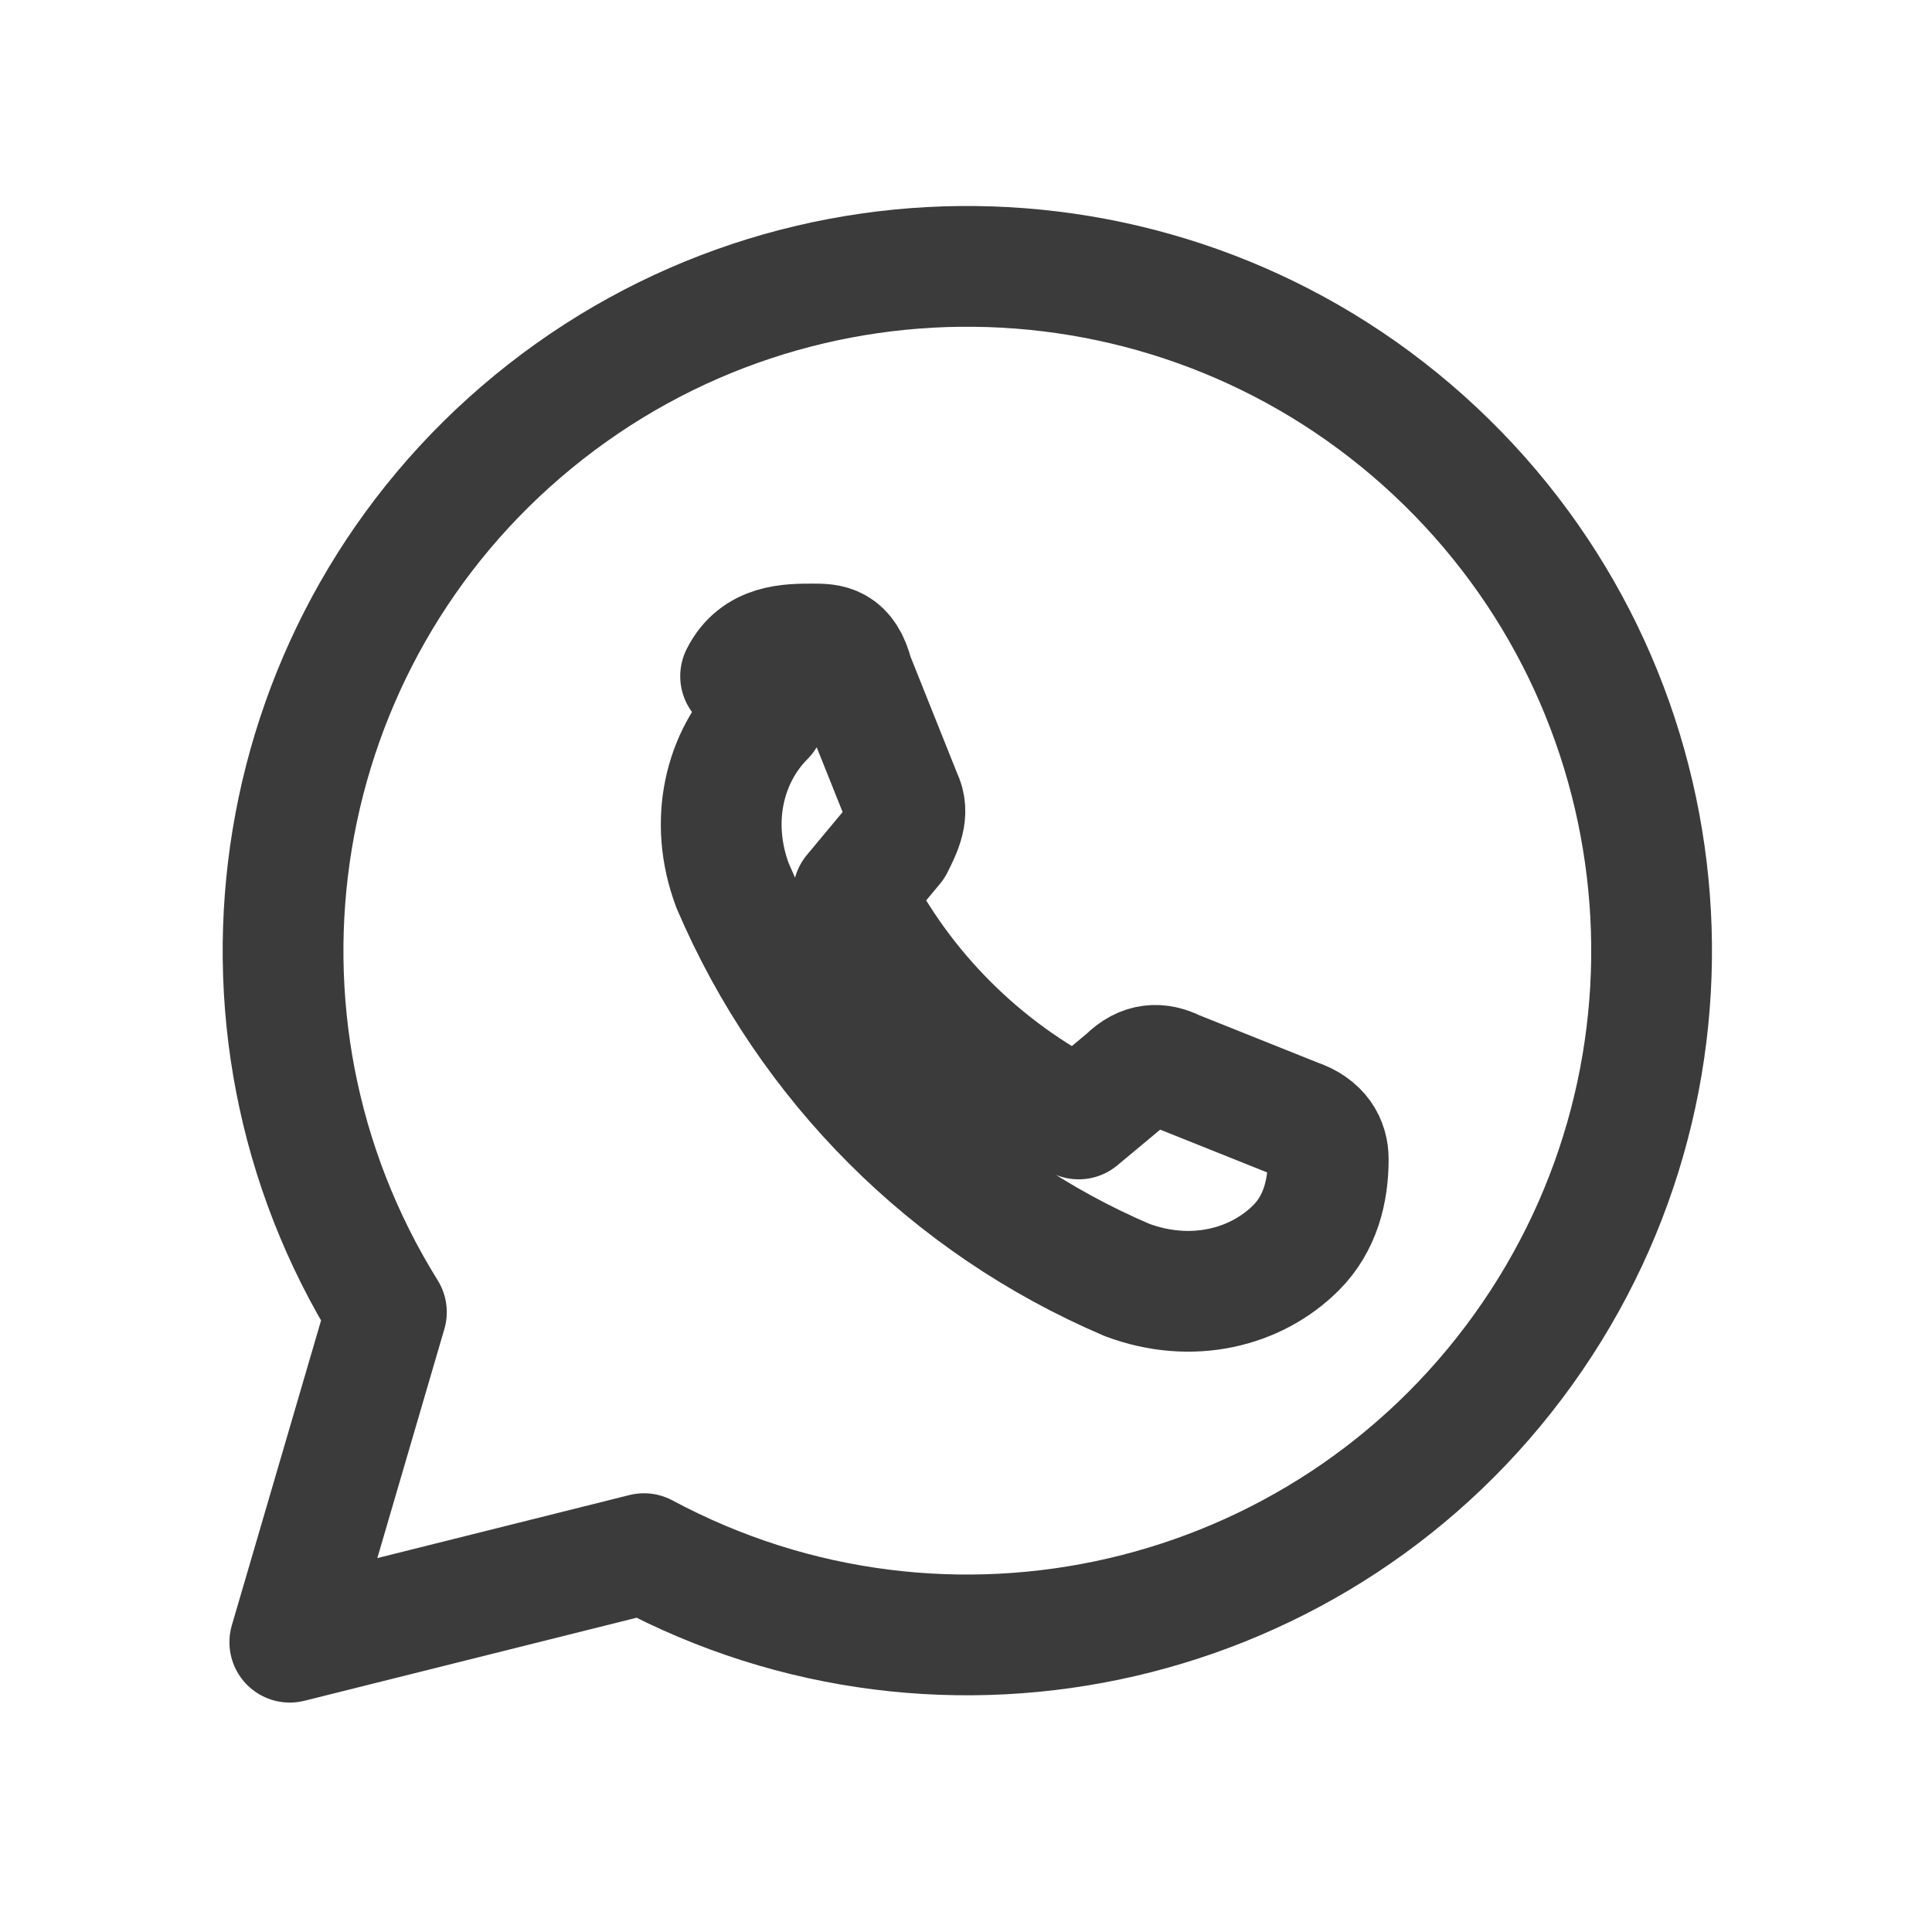
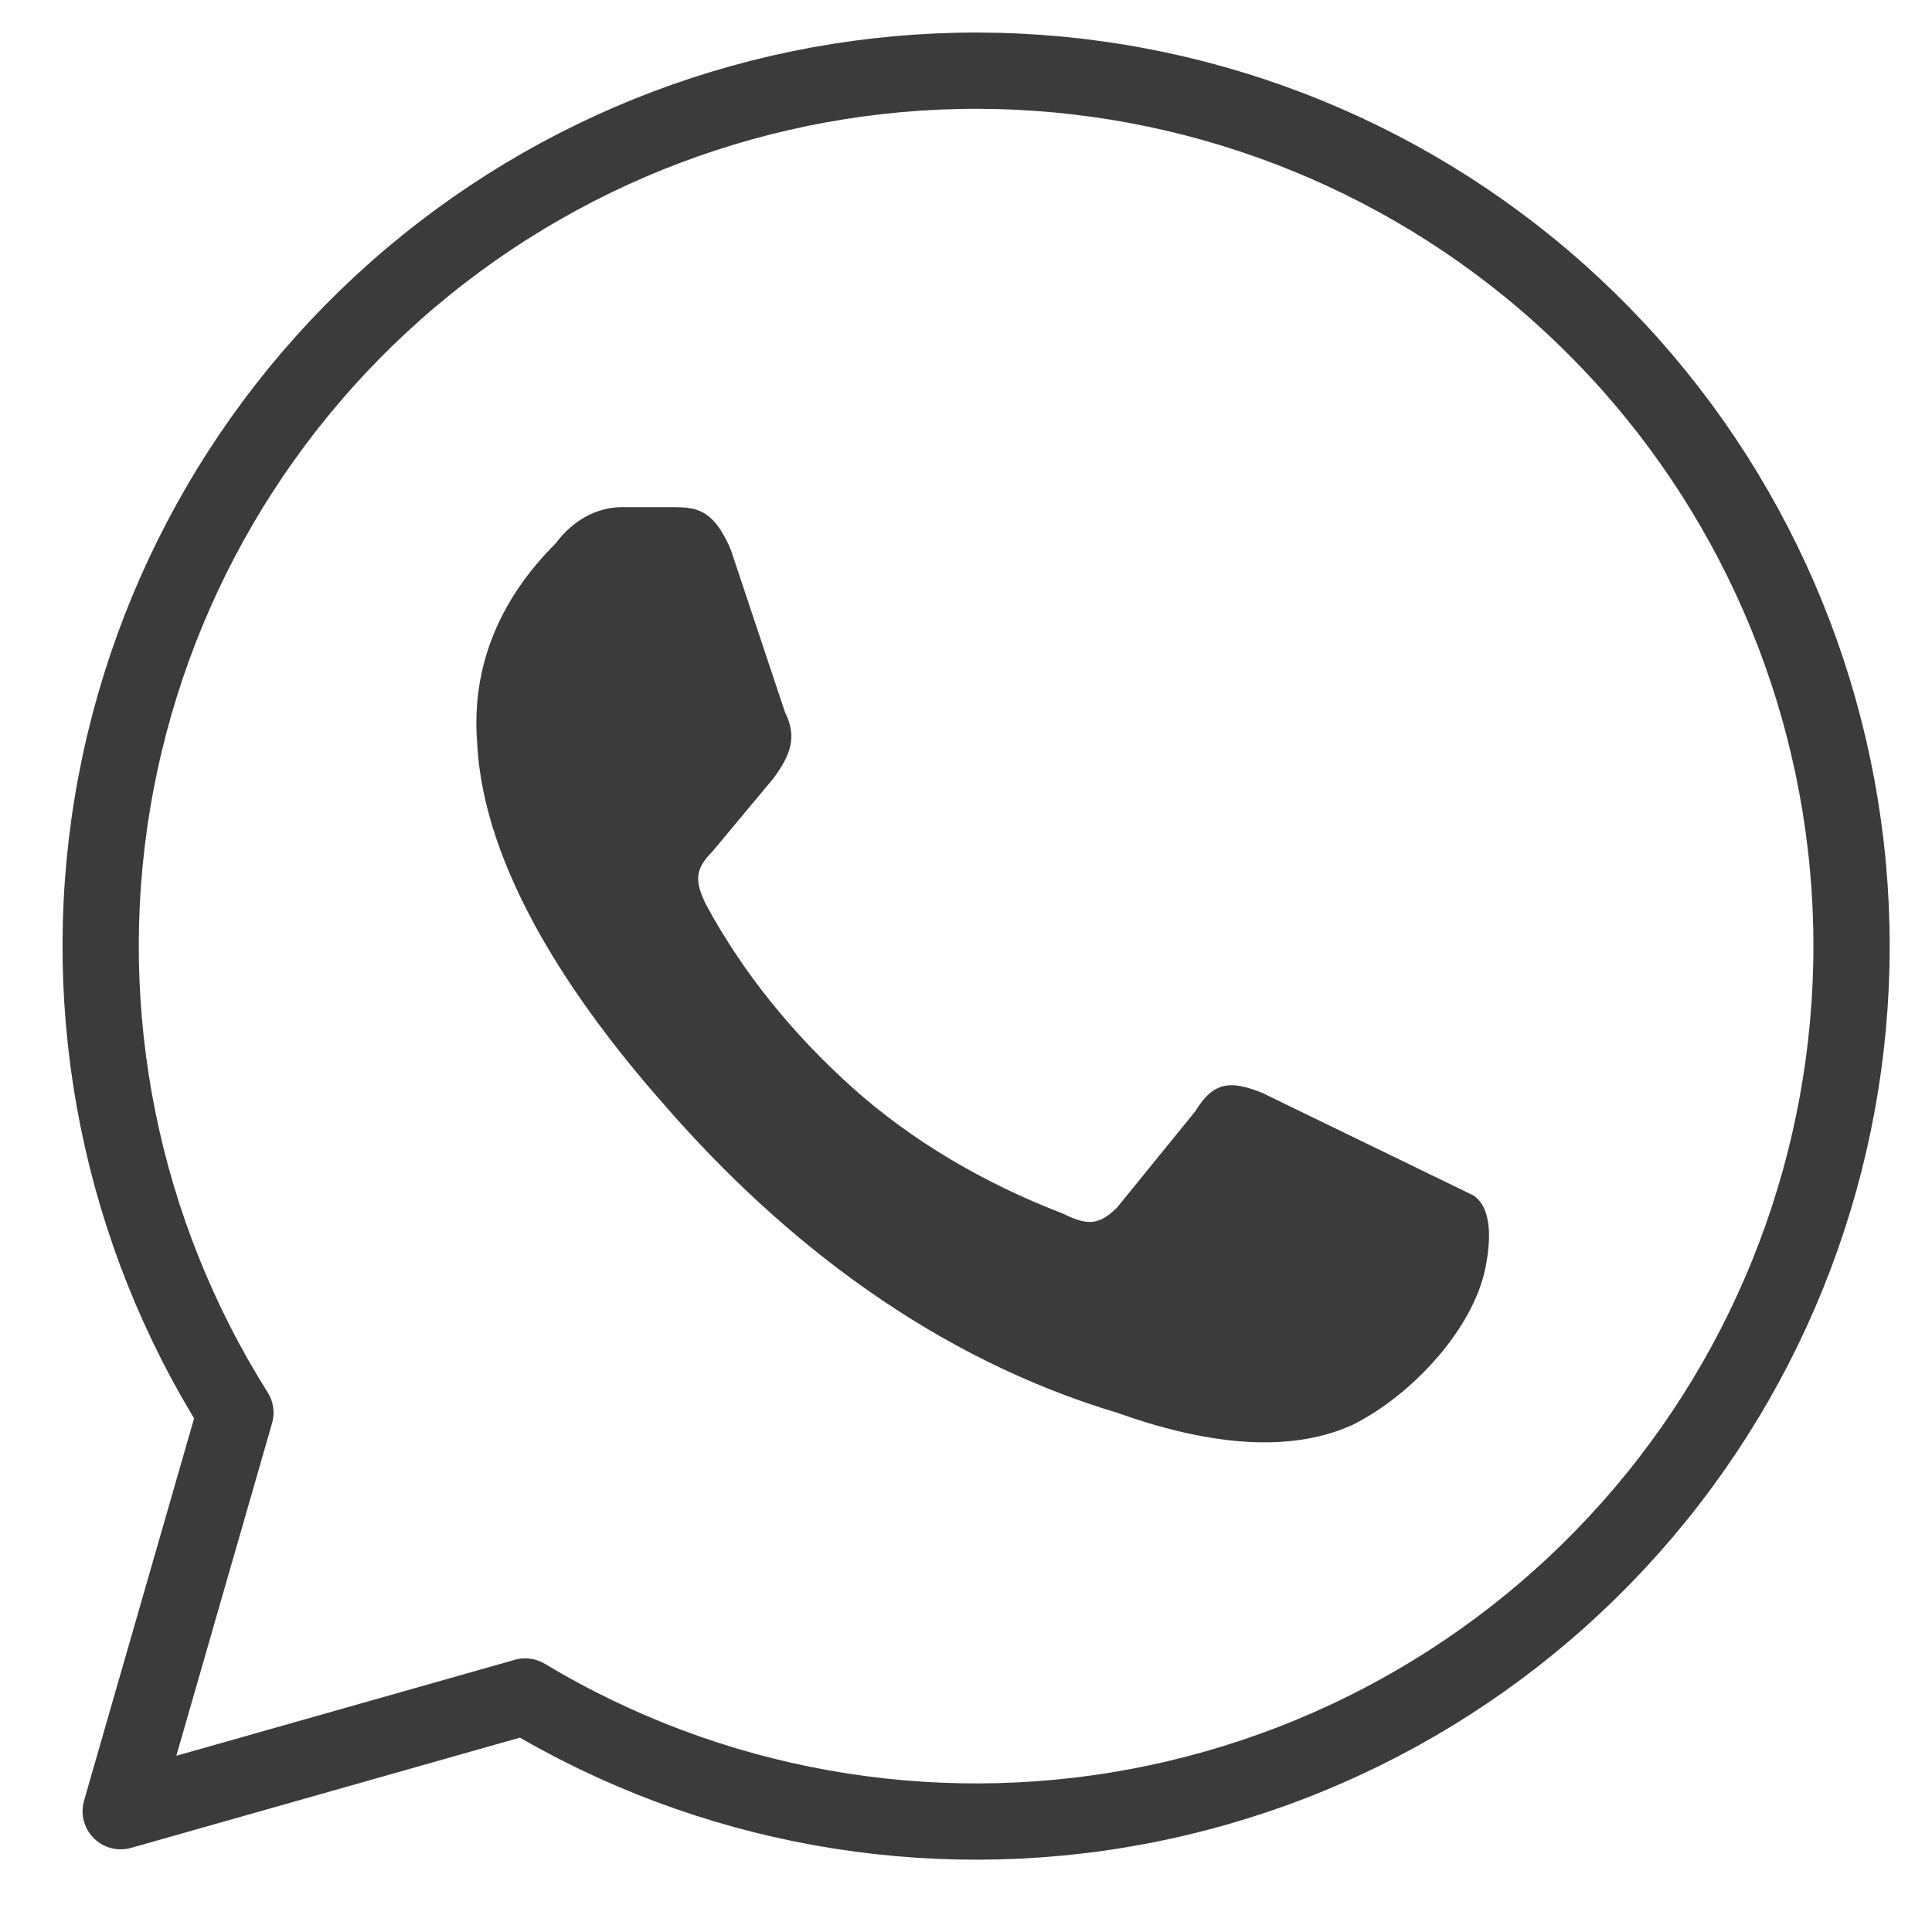
- <svg xmlns="http://www.w3.org/2000/svg" width="24" height="24" viewBox="0 0 24 24" fill="none" stroke="#3b3b3b" stroke-width="1.5" stroke-linecap="round" stroke-linejoin="round">
-   <path d="M3.6 20.4l1.2-4.1A8.5 8.5 0 1 1 8 19.3l-4.4 1.1Z" />
-   <path d="M9.2 8.4c.2-.4.6-.4.9-.4.2 0 .4 0 .5.4l.6 1.5c.1.2 0 .4-.1.6l-.5.6c.6 1.2 1.6 2.2 2.8 2.8l.6-.5c.2-.2.4-.2.6-.1l1.5.6c.3.1.4.3.4.5 0 .4-.1.8-.4 1.1-.5.5-1.3.7-2.1.4a9.300 9.300 0 0 1-4.9-4.9c-.3-.8-.1-1.6.4-2.1" />
+ <svg xmlns="http://www.w3.org/2000/svg" width="38" height="38" viewBox="0 0 38 38" fill="none">
+   <g transform="translate(1.23 0.64)">
+     <path d="M9.1 32.728L1.144 34.984L3.4 27.146C1.151 23.577 0.291 19.306 0.983 15.144C1.676 10.982 3.872 7.219 7.155 4.57C10.438 1.92 14.579 0.568 18.794 0.77C23.008 0.972 27.001 2.714 30.015 5.666C33.03 8.617 34.856 12.573 35.147 16.782C35.437 20.991 34.173 25.16 31.593 28.498C29.013 31.837 25.297 34.111 21.151 34.891C17.004 35.671 12.716 34.901 9.1 32.728Z" stroke-width="1.5" stroke-linecap="round" stroke-linejoin="round" stroke="#3B3B3B" />
+   </g>
+   <g transform="translate(9.37 9.975)">
+     <path d="M5.002 0.831C4.646 3.53903e-07 4.29 0 3.815 0H2.865C2.39 0 1.915 0.237 1.559 0.713C0.49 1.781 -0.104 3.087 0.015 4.631C0.134 7.125 1.915 9.738 3.696 11.756C6.071 14.488 9.04 16.744 12.602 17.812C14.265 18.406 15.928 18.644 17.234 18.05C18.421 17.456 19.609 16.15 19.846 14.963C19.965 14.369 19.965 13.775 19.609 13.537L15.453 11.519C14.859 11.281 14.502 11.281 14.146 11.875L12.602 13.775C12.246 14.131 12.009 14.131 11.534 13.894C9.99 13.3 8.565 12.469 7.377 11.4C6.19 10.331 5.24 9.144 4.527 7.838C4.29 7.362 4.29 7.125 4.646 6.769L5.834 5.344C6.19 4.869 6.309 4.513 6.071 4.037L5.002 0.831Z" fill="#3B3B3B" />
+   </g>
</svg>
